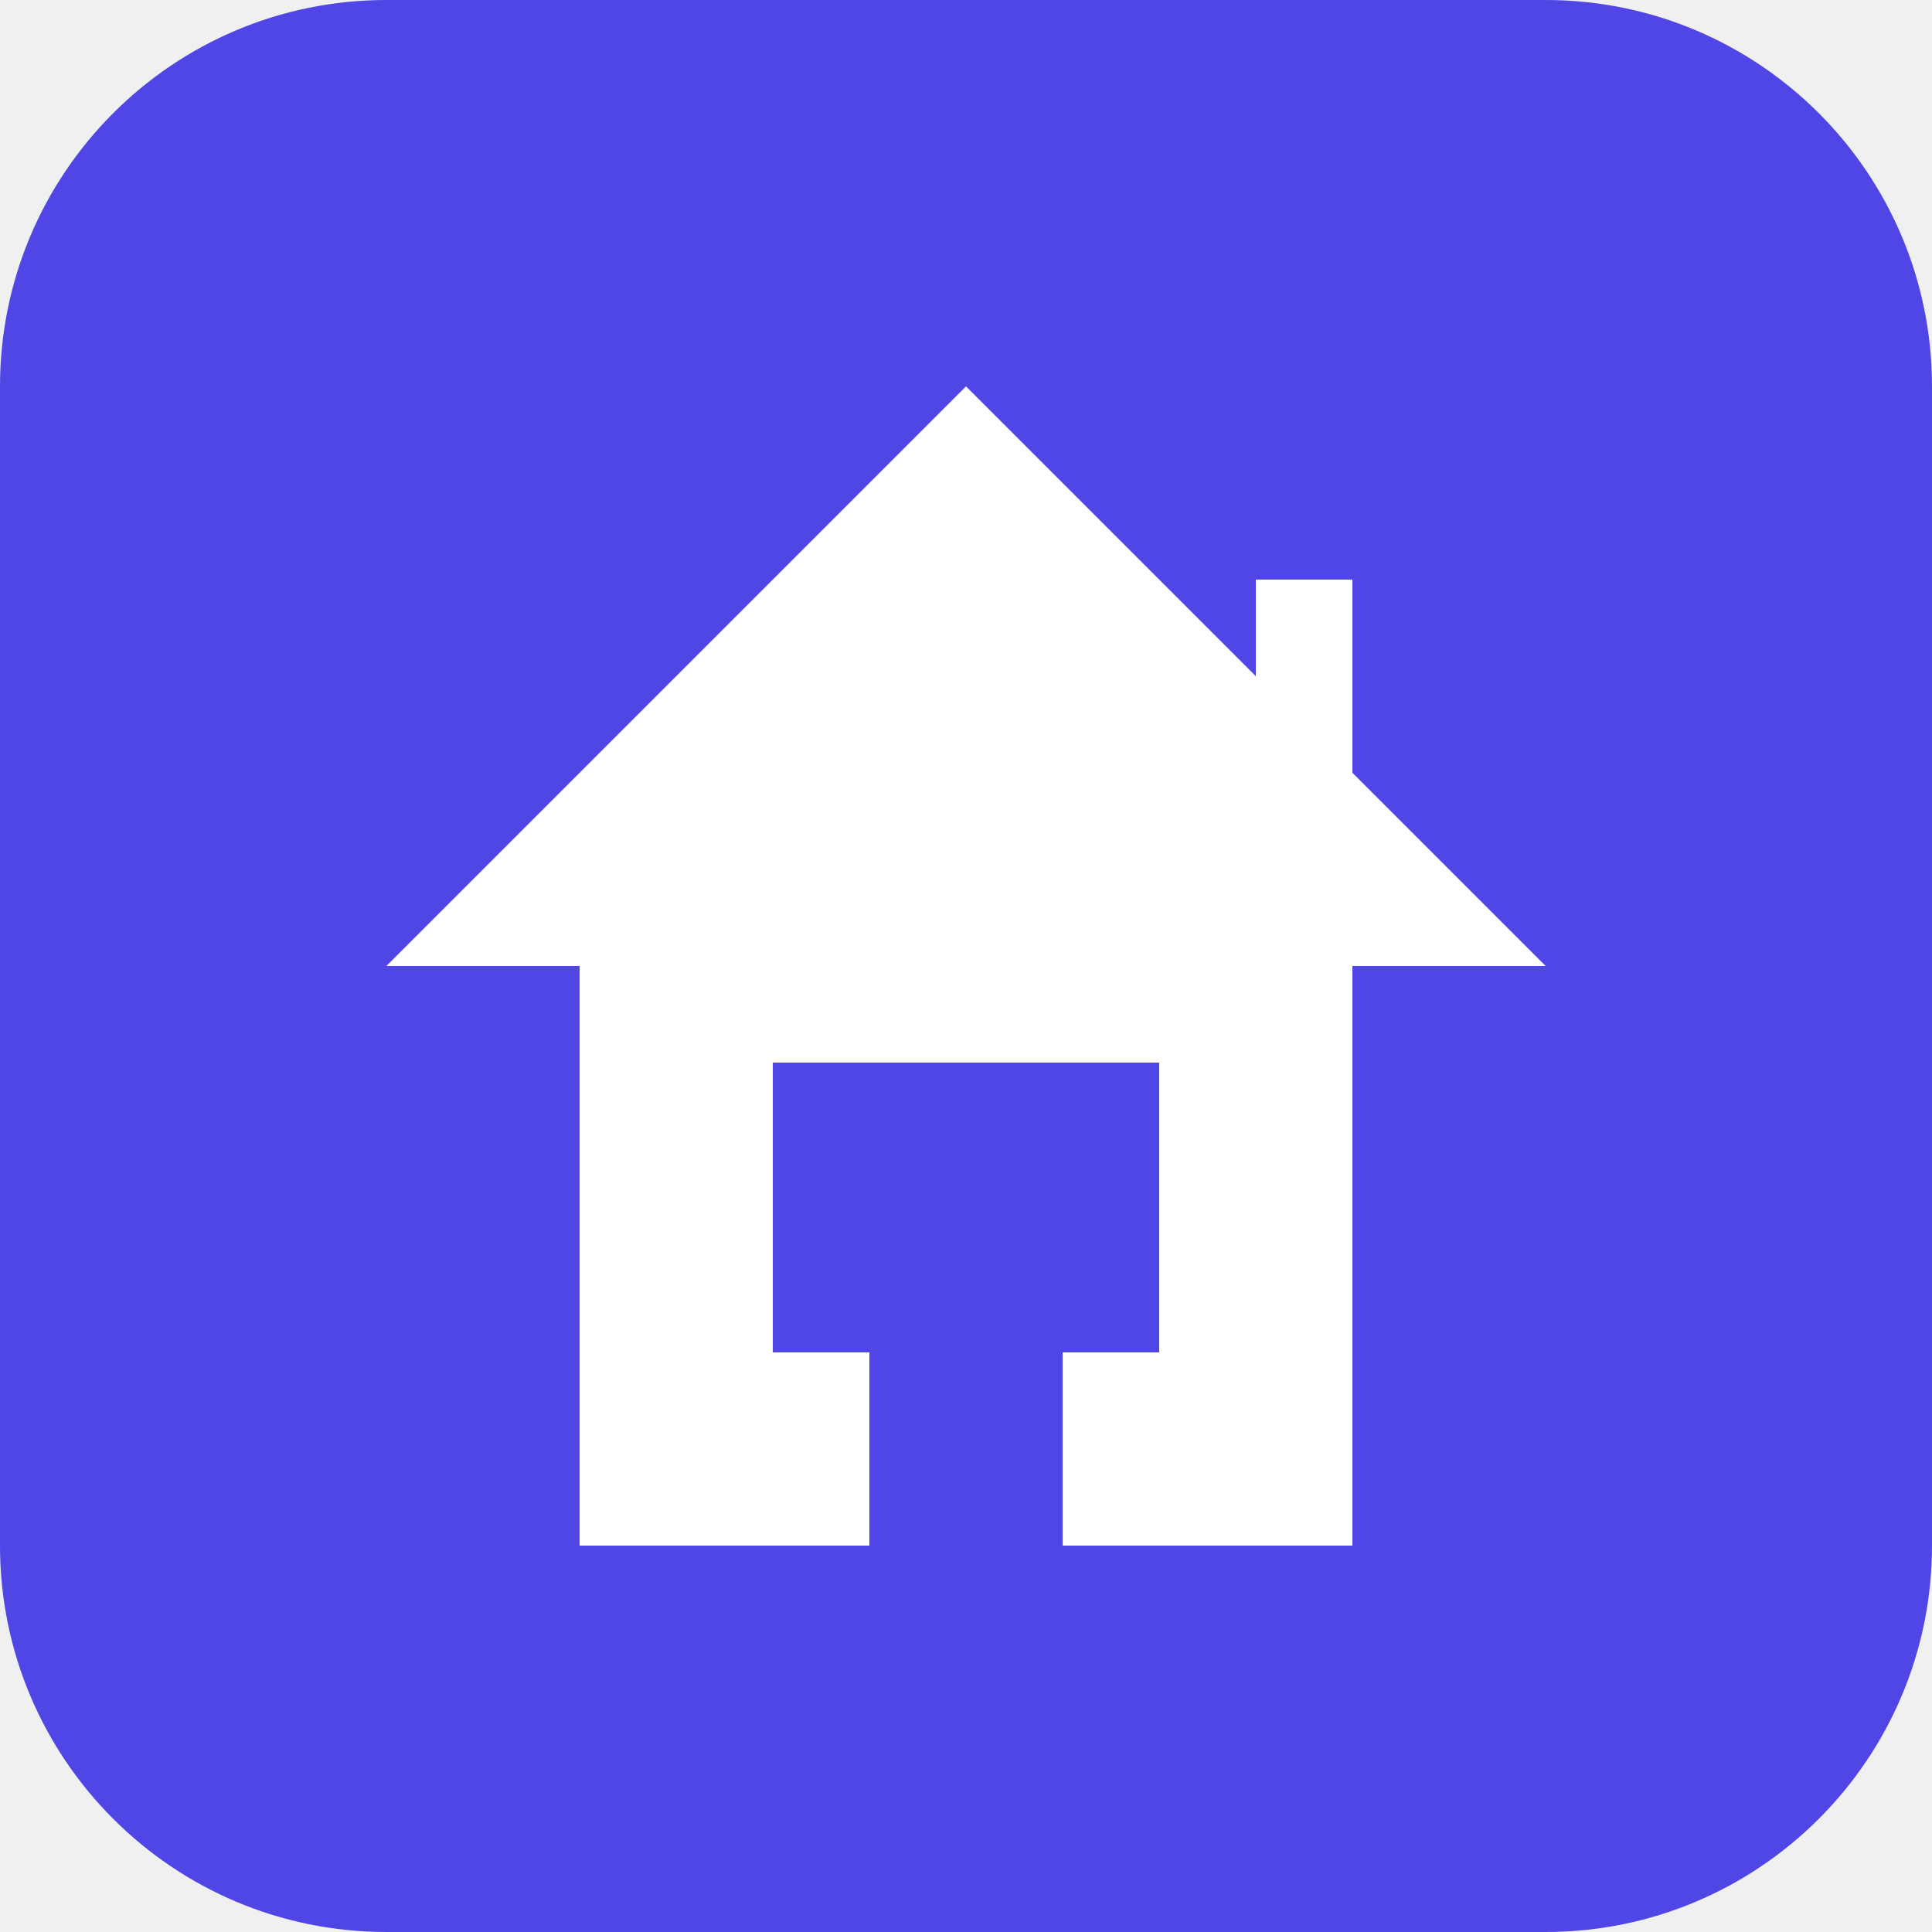
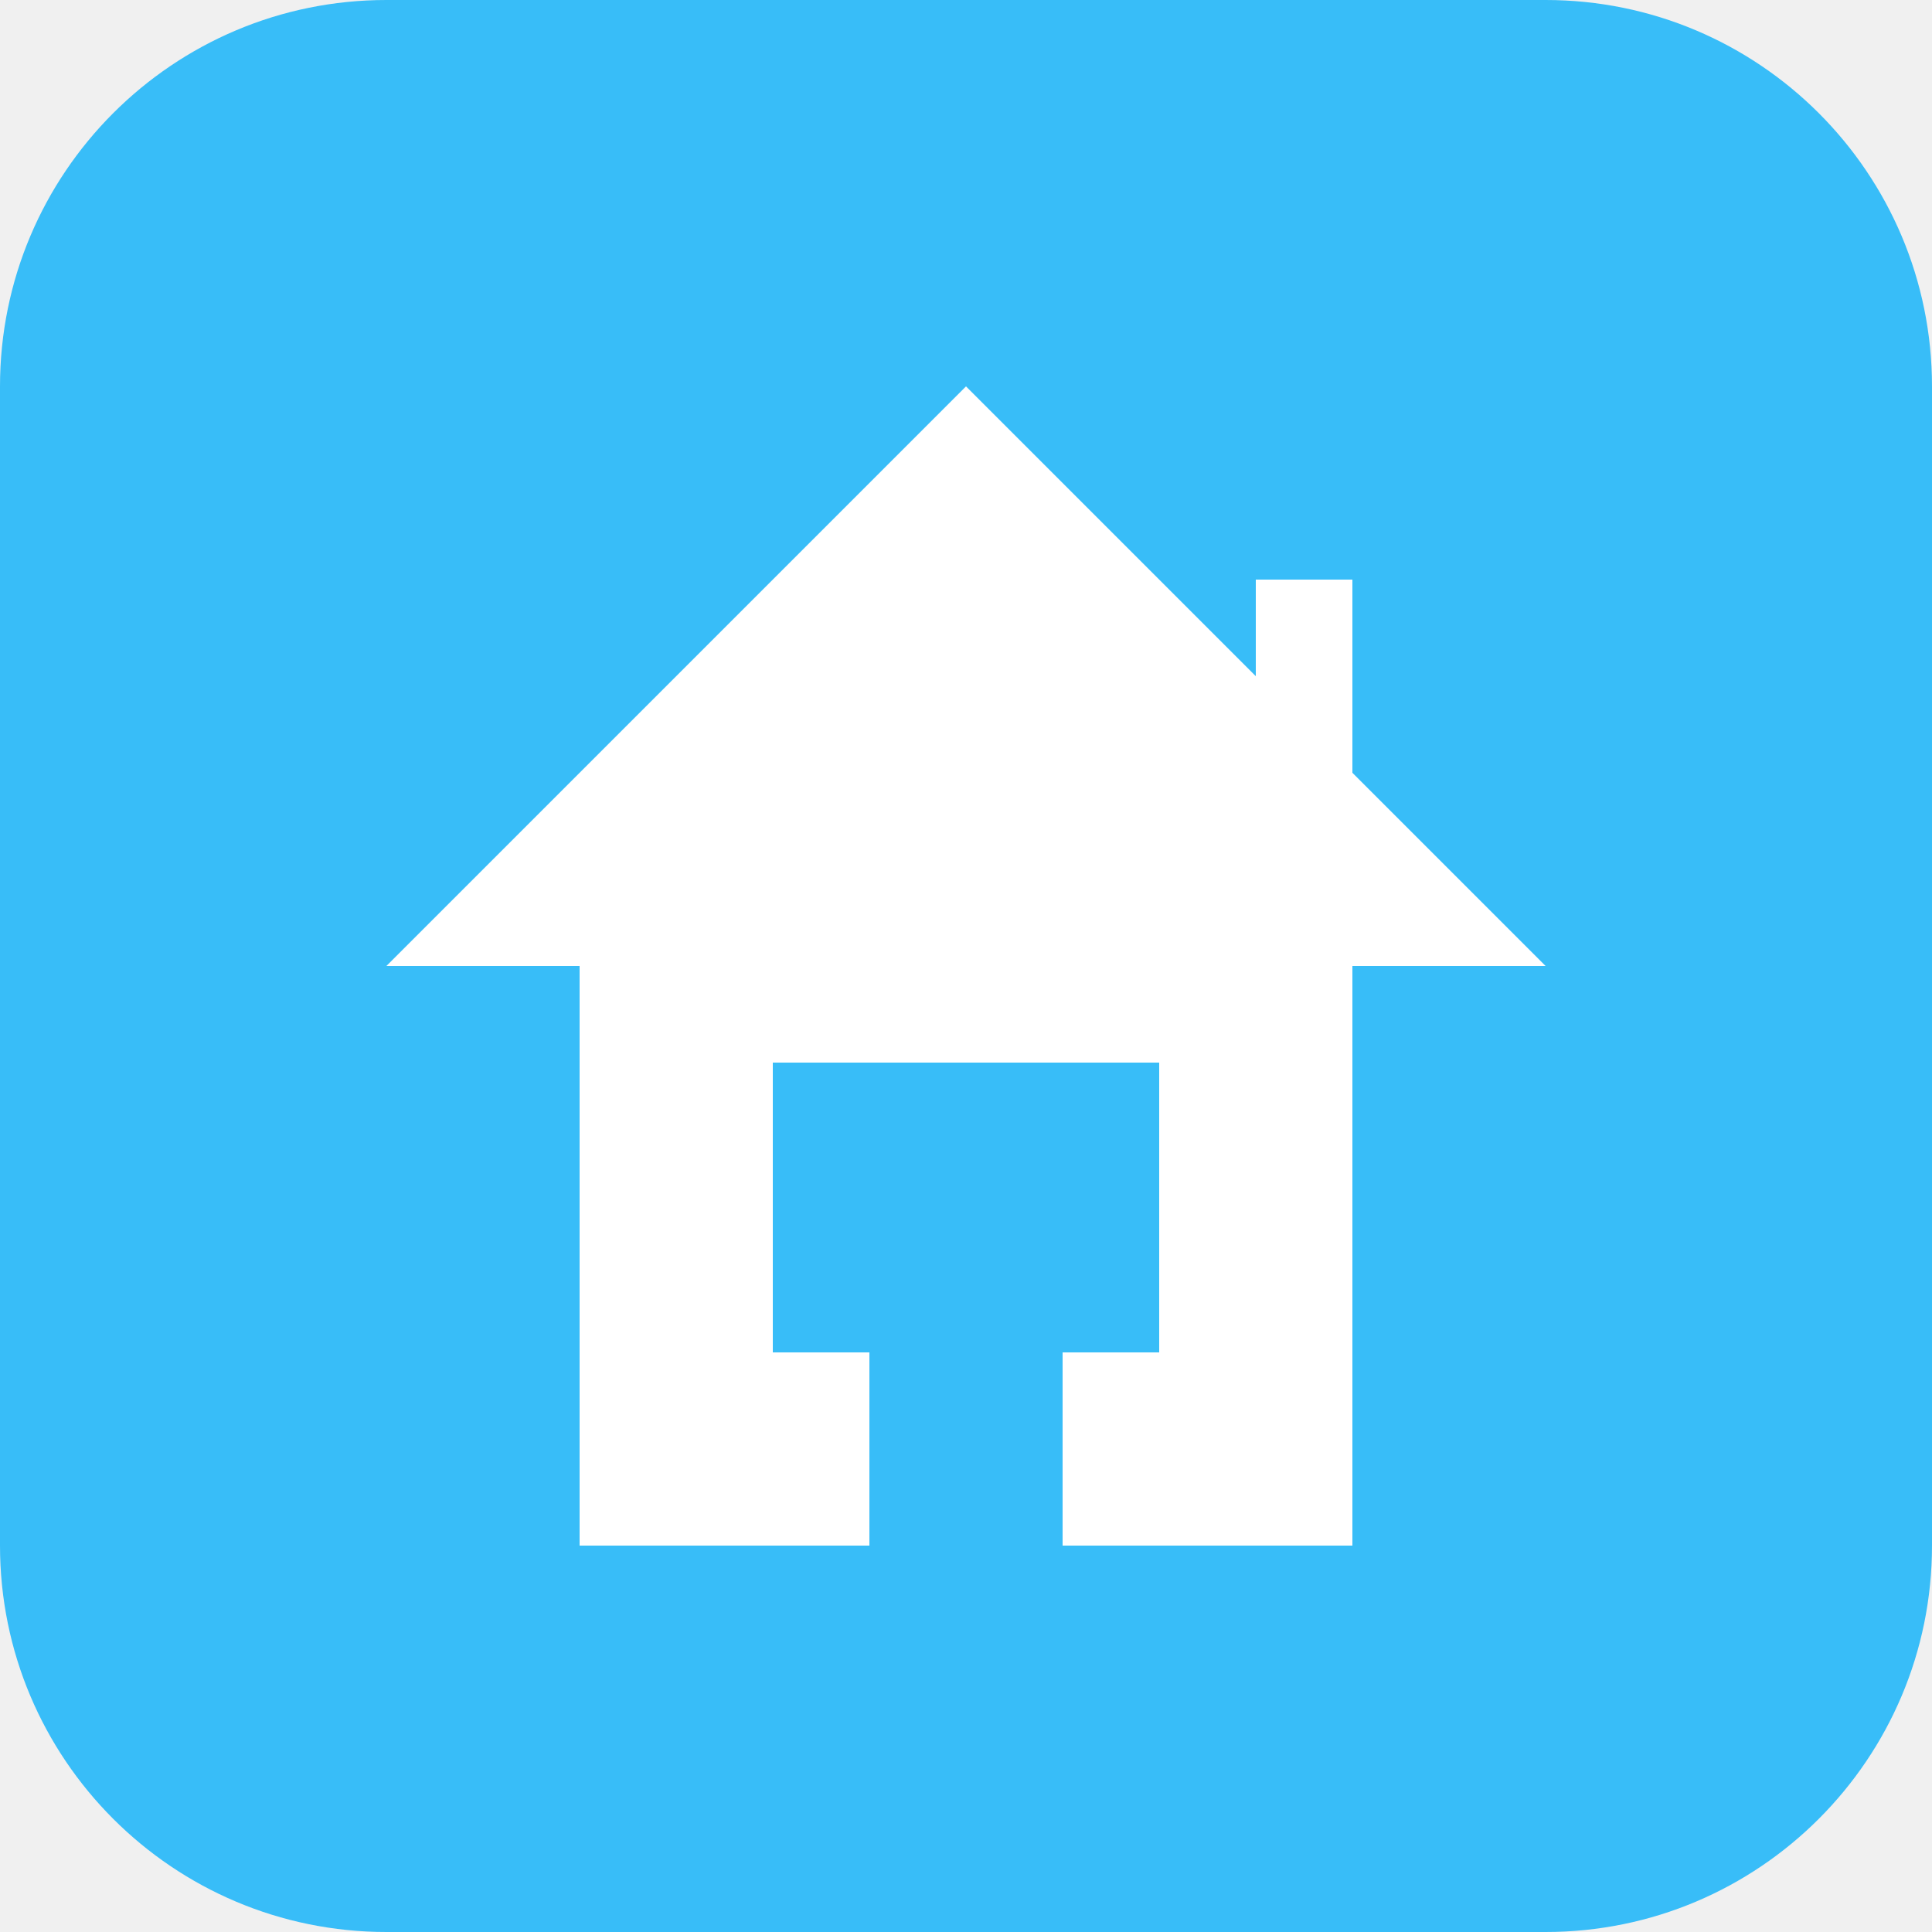
<svg xmlns="http://www.w3.org/2000/svg" viewBox="0 0 100 100">
-   <rect width="100" height="100" rx="20" fill="#4f46e5" />
+   <rect width="100" height="100" rx="20" fill="#38bdf8" />
  <path d="M20 50 L50 20 L80 50 L70 50 L70 80 L30 80 L30 50 Z" fill="white" />
-   <rect x="40" y="55" width="20" height="15" fill="#4f46e5" />
-   <rect x="45" y="70" width="10" height="10" fill="#4f46e5" />
+   <rect x="40" y="55" width="20" height="15" fill="#38bdf8" />
+   <rect x="45" y="70" width="10" height="10" fill="#38bdf8" />
  <rect x="65" y="30" width="5" height="10" fill="white" />
</svg>
